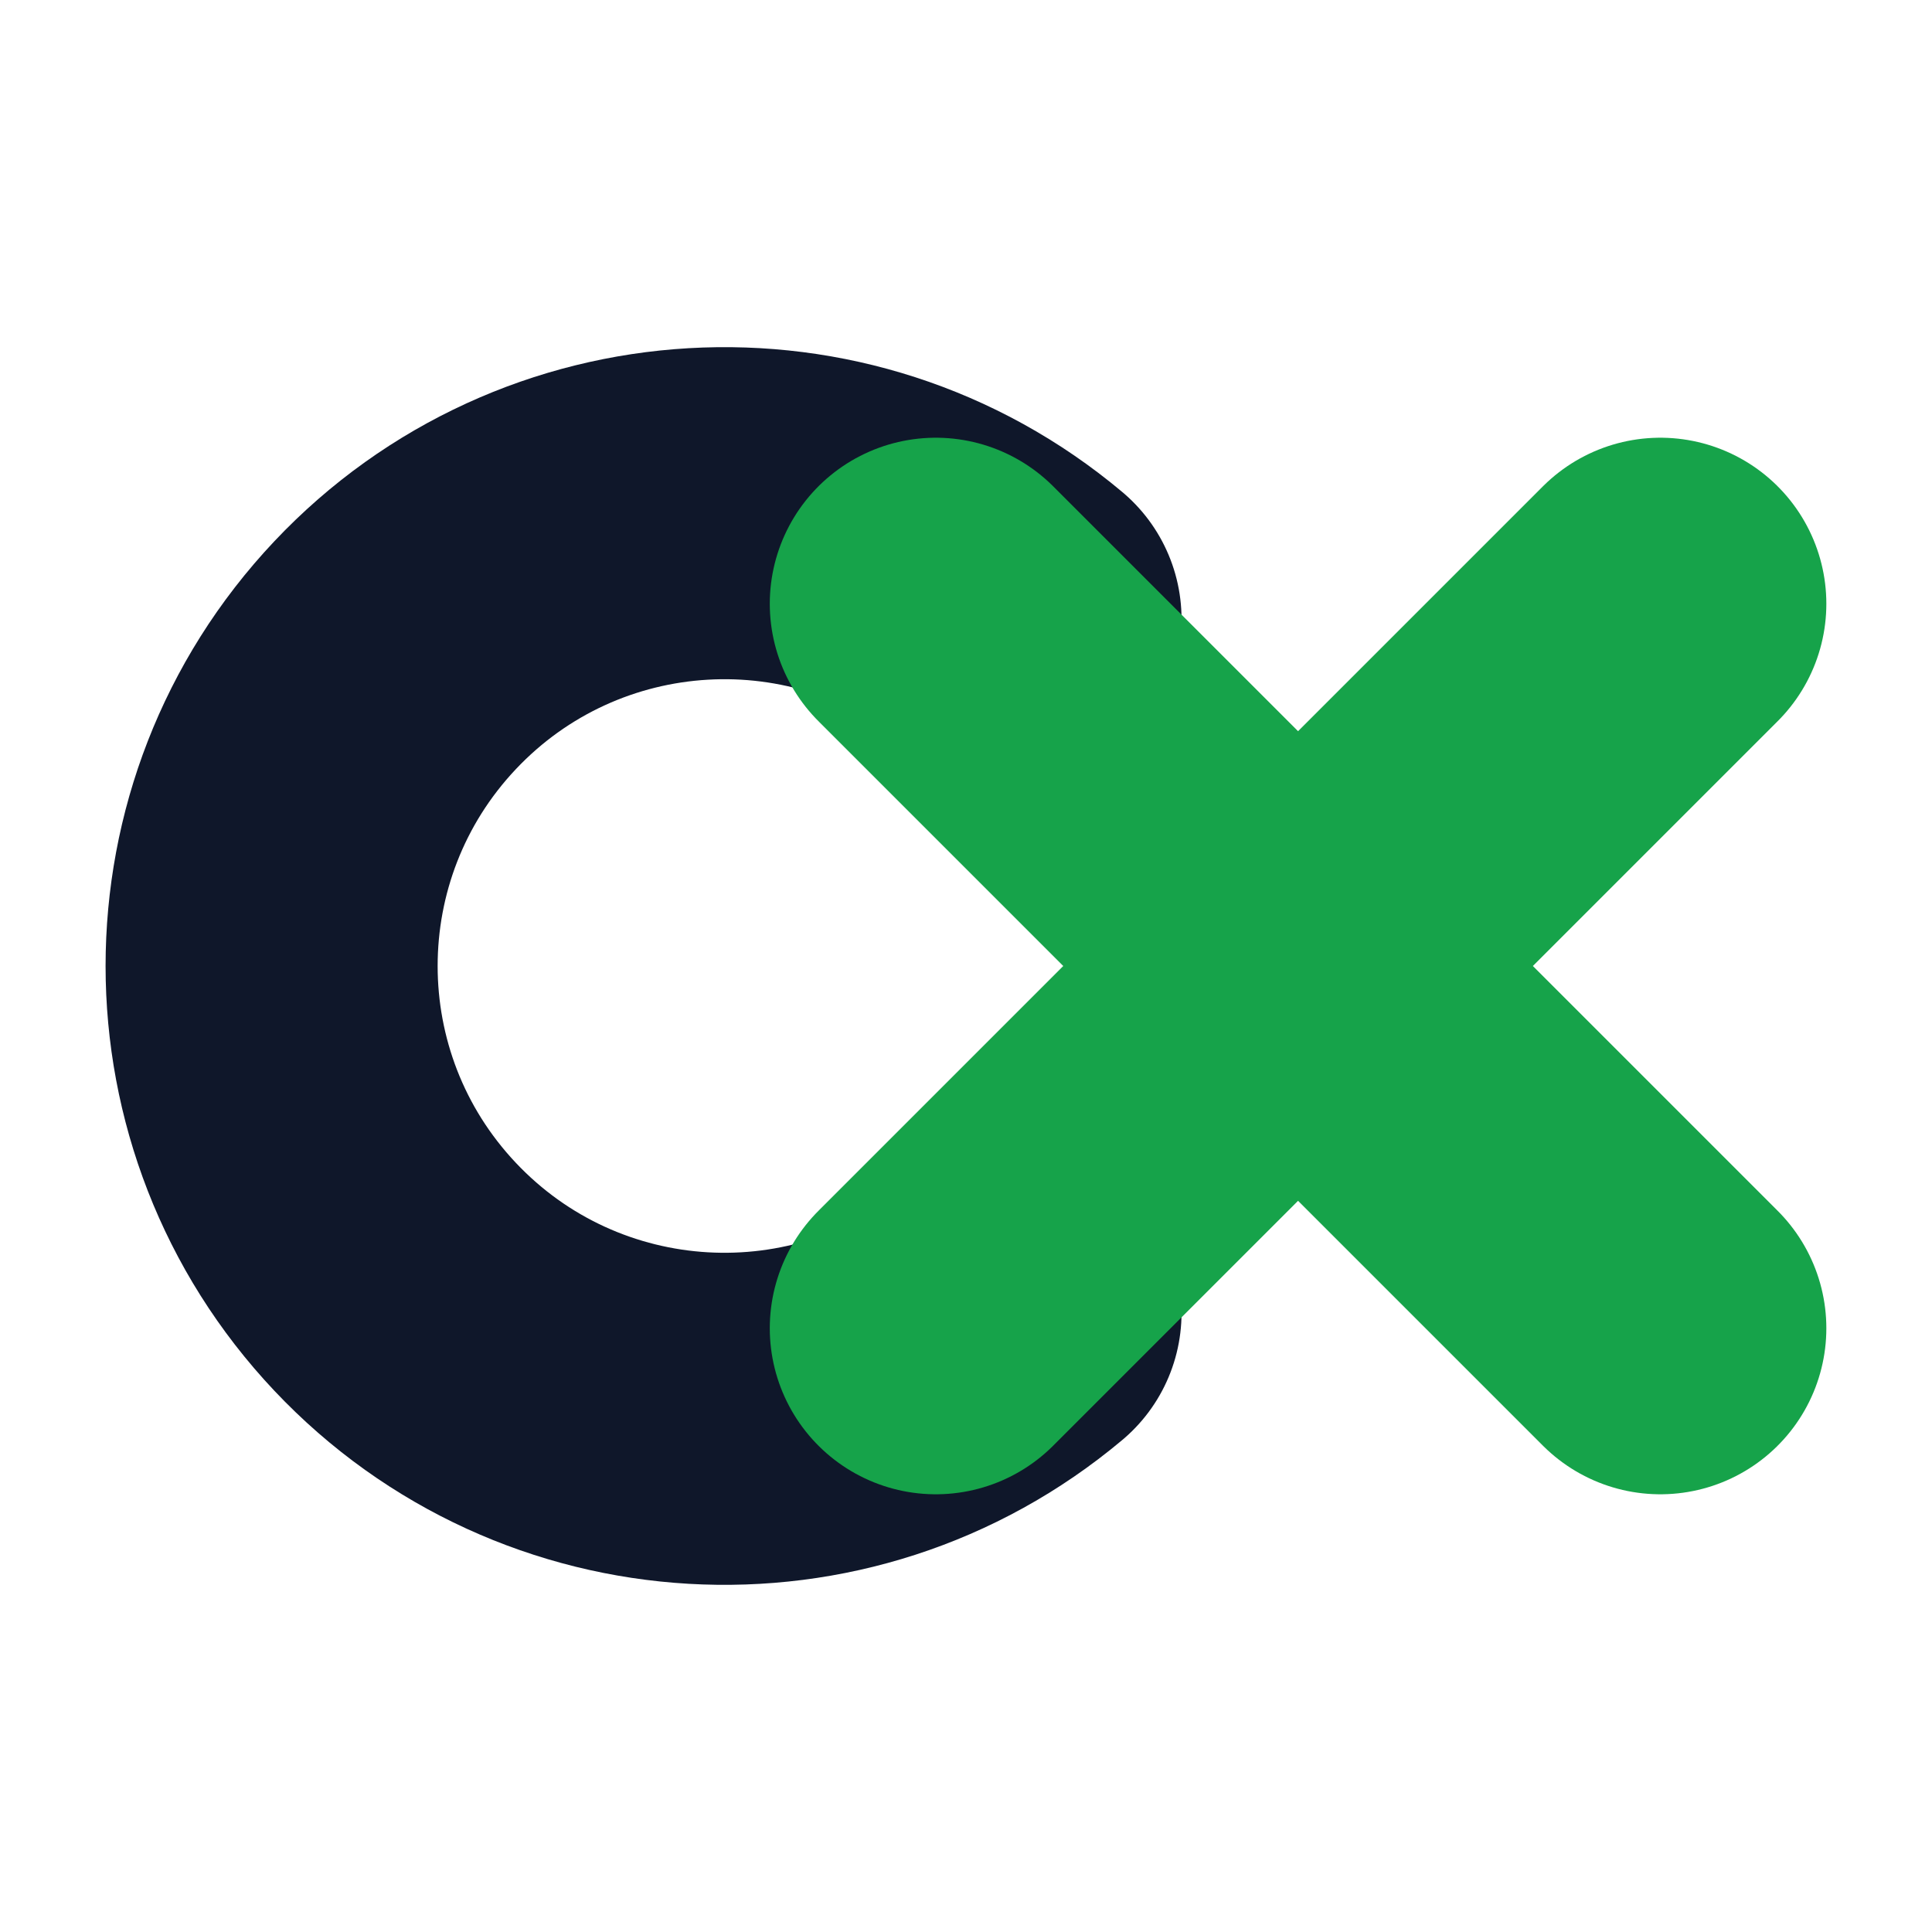
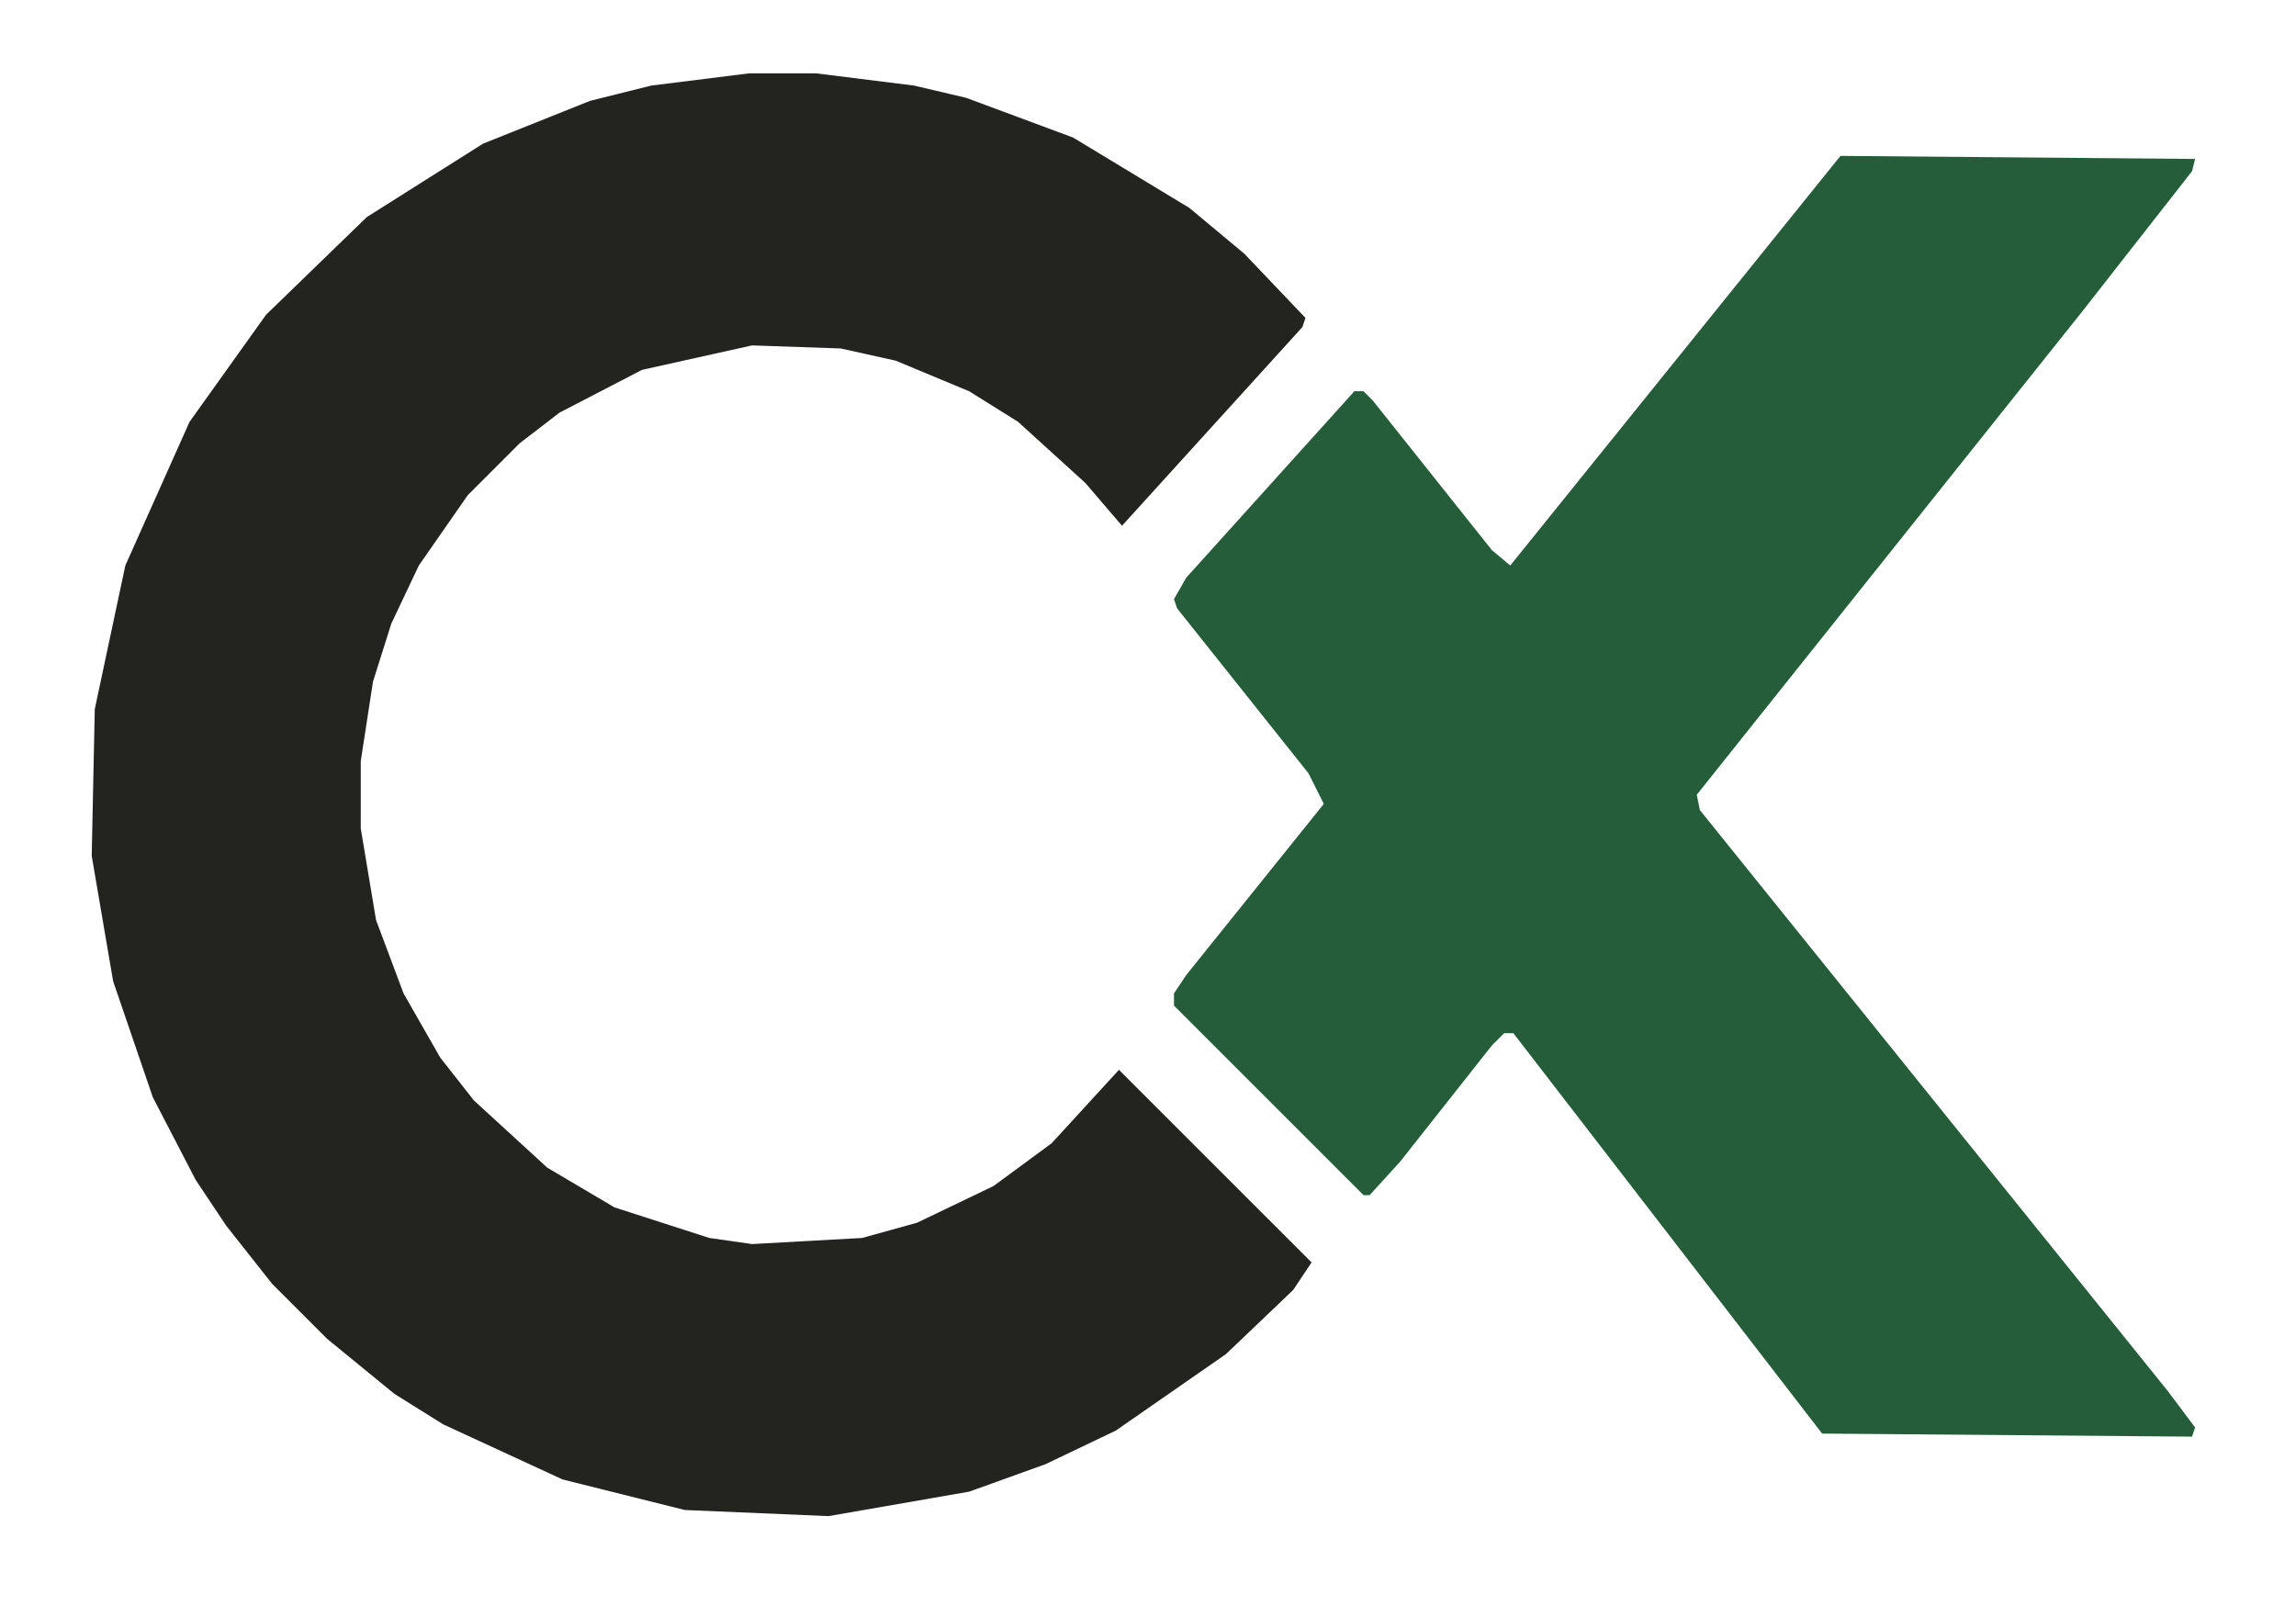
- <svg xmlns="http://www.w3.org/2000/svg" viewBox="0 0 64 64" fill="none" stroke-width="11" stroke-linecap="round">
-   <path d="M33.64 20.51 A15 15 0 1 0 33.64 43.49" stroke="#0f172a" />
-   <path d="M31 20 L55 44 M31 44 L55 20" stroke="#16A34A" />
+ <svg xmlns="http://www.w3.org/2000/svg" viewBox="0 0 751 529">
+   <path d="M245 24L267 24L299 28L316 32L351 45L389 68L407 83L427 104L426 107L367 172L355 158L333 138L317 128L293 118L275 114L246 113L210 121L183 135L170 145L153 162L137 185L128 204L122 223L118 249L118 271L123 301L132 325L144 346L155 360L179 382L201 395L232 405L246 407L282 405L300 400L325 388L344 374L366 350L429 413L423 422L401 443L365 468L342 479L317 488L271 496L224 494L184 484L145 466L129 456L107 438L89 420L74 401L64 386L50 359L37 321L30 280L31 232L41 185L62 138L87 103L120 71L158 47L193 33L213 28Z" fill="#23241F" />
+   <path d="M602 51L718 52L717 56L681 102L555 260L556 265L709 455L718 467L717 470L596 469L495 338L492 338L488 342L458 380L448 391L446 391L384 329L384 325L388 319L433 263L428 253L385 199L384 196L388 189L443 128L446 128L449 131L488 180L494 185Z" fill="#255D3A" />
</svg>
